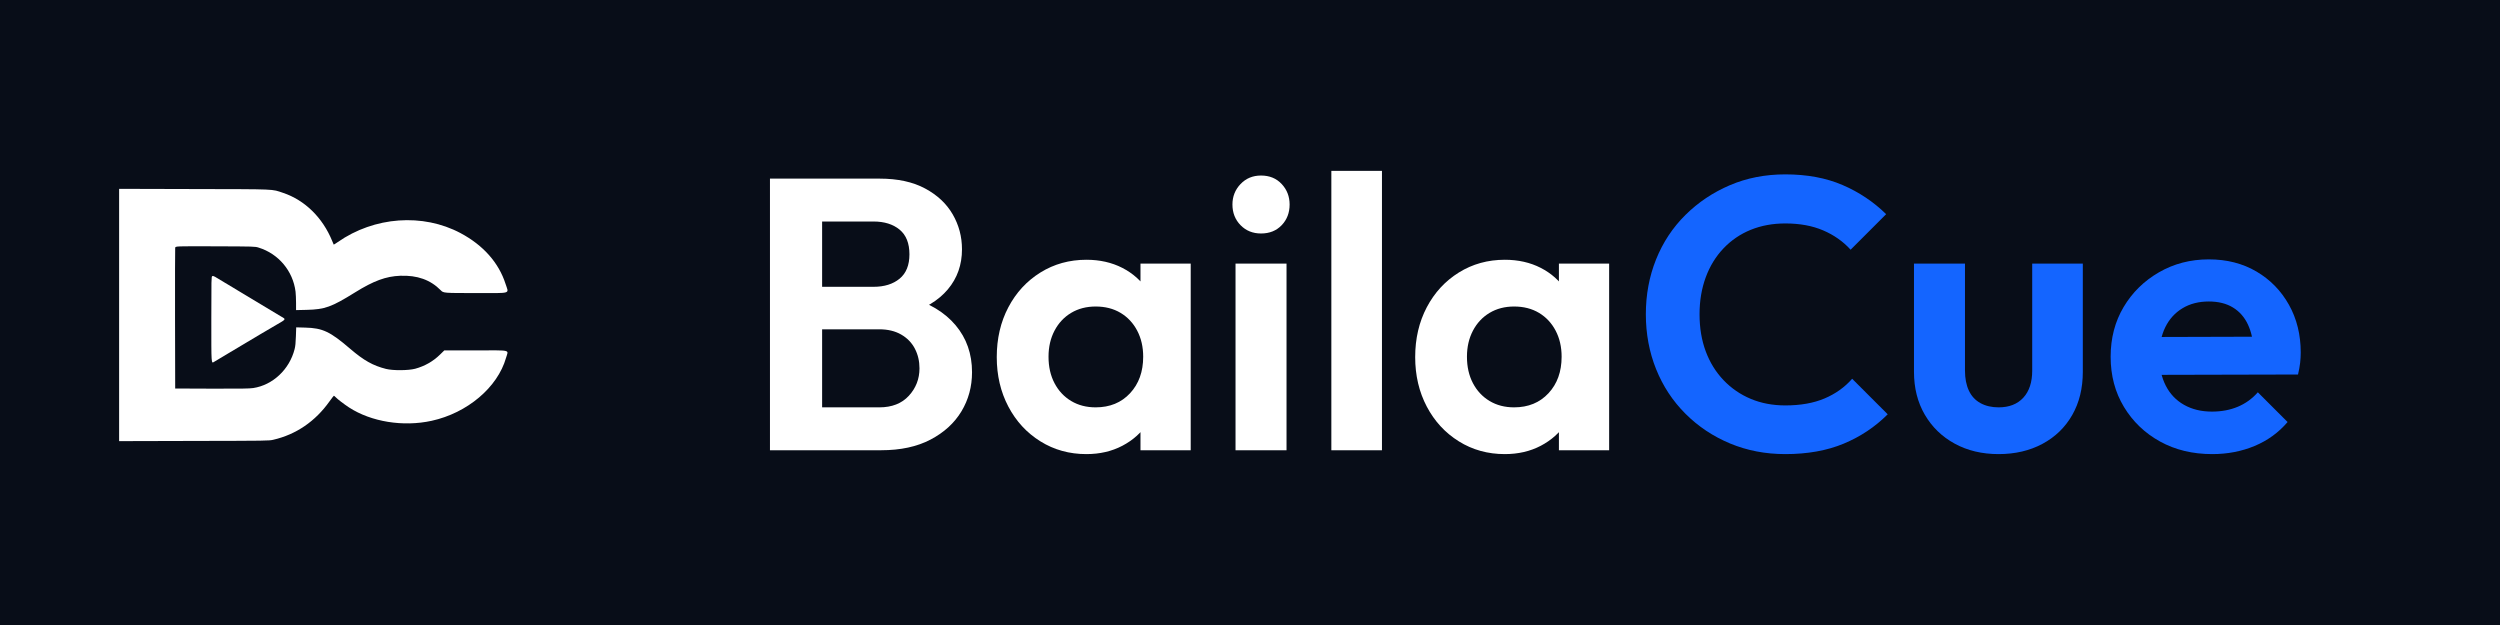
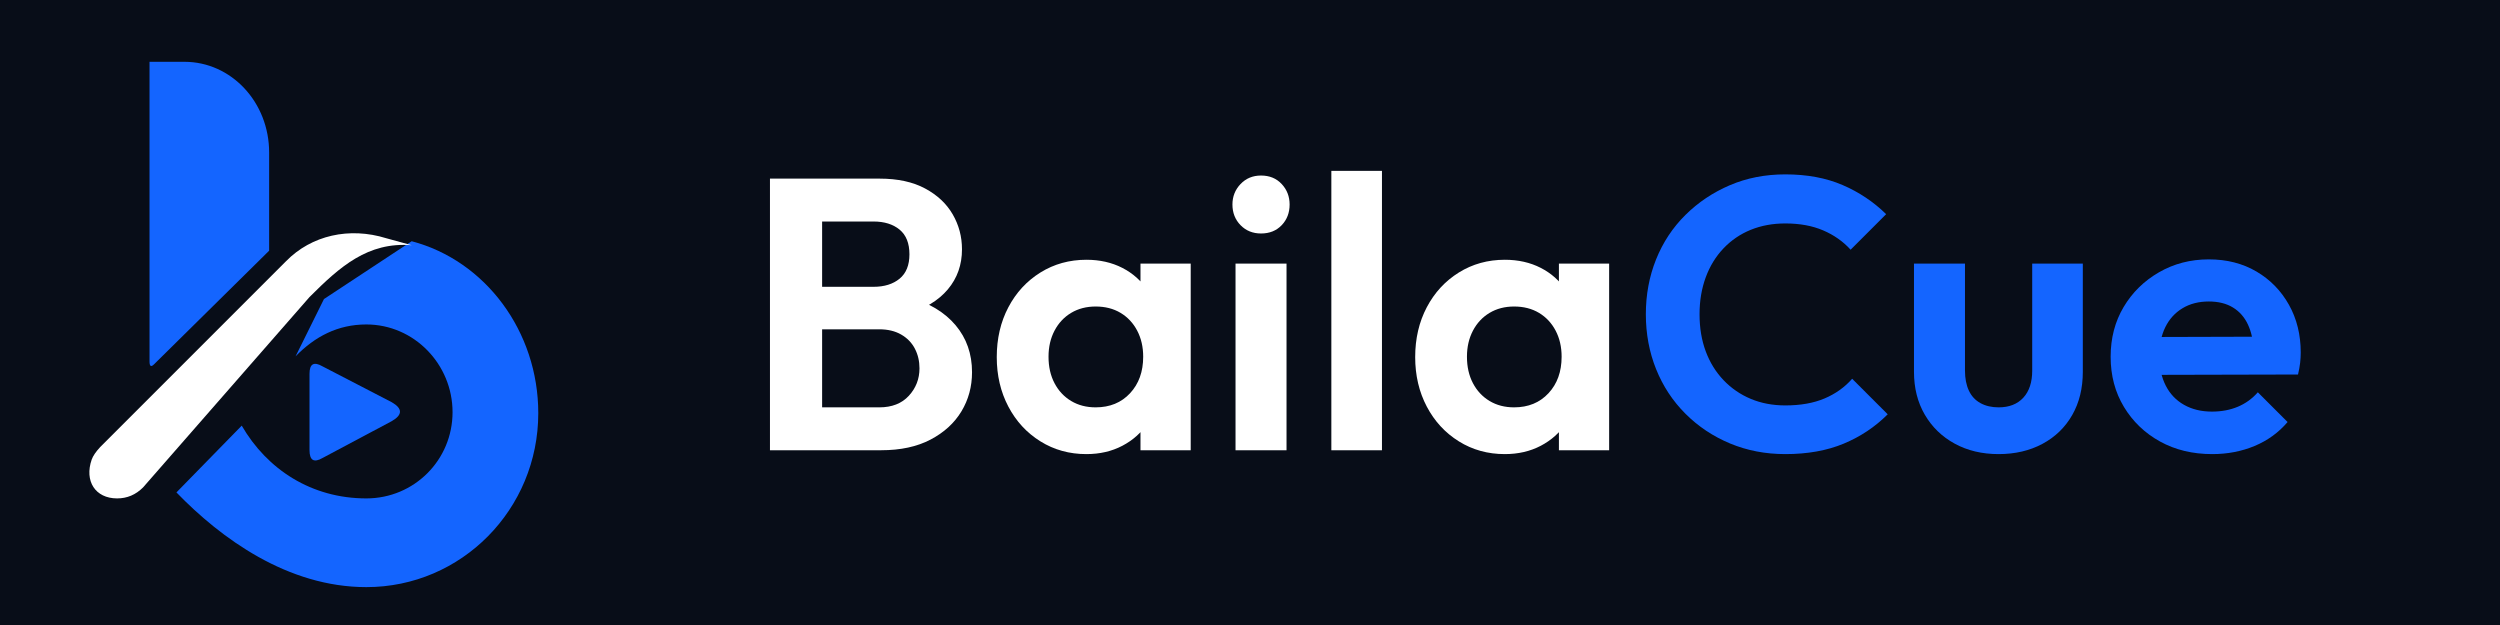
<svg xmlns="http://www.w3.org/2000/svg" width="1024" height="256" viewBox="0 0 1024 256">
  <rect width="1024" height="256" fill="#080D18" />
  <svg x="0" y="0" width="256" height="256" viewBox="0 0 1254 1254">
-     <g transform="translate(0,1254) scale(0.1,-0.1)" fill="#FFFFFF" stroke="none">
-       <path d="M2390 6220 l0 -2531 1503 4 c1482 3 1503 3 1592 24 457 106 842 369 1127 771 44 61 83 112 87 112 4 0 18 -12 32 -26 36 -40 173 -144 272 -209 445 -289 1087 -393 1657 -268 717 157 1324 670 1493 1263 48 169 127 150 -601 150 l-637 0 -86 -84 c-138 -136 -307 -232 -497 -284 -138 -37 -447 -39 -587 -4 -261 66 -445 169 -718 403 -405 347 -552 417 -903 426 l-181 5 -6 -178 c-4 -132 -11 -200 -26 -259 -103 -407 -438 -722 -832 -781 -79 -11 -231 -14 -830 -12 l-734 3 -3 1395 c-1 767 0 1410 3 1428 6 33 6 33 803 30 797 -3 797 -3 871 -26 399 -123 689 -468 741 -884 5 -46 10 -147 10 -226 l0 -144 213 5 c368 9 497 56 972 351 371 231 618 322 905 333 342 13 606 -81 813 -291 55 -56 55 -56 701 -56 741 0 665 -24 599 185 -136 424 -447 775 -903 1018 -757 403 -1730 332 -2463 -180 -43 -30 -80 -53 -81 -51 -1 2 -15 35 -31 73 -191 469 -549 819 -984 965 -236 79 -104 73 -1788 77 l-1503 4 0 -2531z" />
-       <path d="M4258 6999 c-17 -9 -18 -61 -18 -858 0 -937 -3 -896 59 -859 14 8 161 96 326 195 343 206 932 555 1018 603 66 37 80 57 51 77 -20 14 -1309 789 -1379 829 -30 17 -45 20 -57 13z" />
+     <g>
+       <path fill="#1465FF" data-tone="blue" d="M300 124H370C464 124 540 205 540 306V503L309 731Q300 740 300 725Z" />
+       <path fill="#1465FF" data-tone="blue" d="M826 484C974 523 1080 665 1080 829C1080 1022 926 1178 735 1178C577 1178 443 1080 354 988L485 854C536 942 625 1000 735 1000C831 1000 908 923 908 827C908 731 831 651 735 651C678 651 632 675 593 715L650 600Z" />
+       <path fill="#FFFFFF" data-tone="ink" d="M235 1000C191 1000 169 965 184 922Q188 911 201 897L574 524C625 472 701 455 775 478L826 492C738 485 682 535 621 596L287 978Q265 1000 235 1000Z" />
+       <path fill="#1465FF" data-tone="blue" d="M621 750Q621 720 647 735L786 807Q819 826 786 845L647 919Q621 934 621 903Z" />
    </g>
  </svg>
  <svg x="270" y="70" width="710" height="116" viewBox="0 -723 4057 733">
    <path fill="#FFFFFF" d="M172 0V-111H355Q404 -111 431.5 -141.0Q459 -171 459 -212Q459 -240 447.0 -263.0Q435 -286 411.5 -299.5Q388 -313 355 -313H172V-423H340Q382 -423 407.5 -444.0Q433 -465 433 -507Q433 -550 407.5 -571.0Q382 -592 340 -592H172V-703H356Q426 -703 473.5 -677.5Q521 -652 545.0 -610.5Q569 -569 569 -520Q569 -460 532.5 -416.5Q496 -373 426 -352L432 -396Q510 -374 552.5 -323.5Q595 -273 595 -202Q595 -146 567.5 -100.5Q540 -55 487.5 -27.5Q435 0 360 0ZM72 0V-703H207V0Z" />
    <path fill="#FFFFFF" d="M891 10Q825 10 772.0 -23.0Q719 -56 689.0 -113.0Q659 -170 659 -241Q659 -313 689.0 -370.0Q719 -427 772.0 -460.0Q825 -493 891 -493Q943 -493 984.0 -472.0Q1025 -451 1049.5 -413.5Q1074 -376 1076 -329V-155Q1074 -107 1049.5 -70.0Q1025 -33 984.0 -11.5Q943 10 891 10ZM915 -111Q970 -111 1004.0 -147.5Q1038 -184 1038 -242Q1038 -280 1022.5 -309.5Q1007 -339 979.5 -355.5Q952 -372 915 -372Q879 -372 851.5 -355.5Q824 -339 808.5 -309.5Q793 -280 793 -242Q793 -203 808.5 -173.5Q824 -144 851.5 -127.5Q879 -111 915 -111ZM1031 0V-130L1052 -248L1031 -364V-483H1161V0Z" />
    <path fill="#FFFFFF" d="M1277 0V-483H1409V0ZM1343 -561Q1311 -561 1290.0 -582.5Q1269 -604 1269 -636Q1269 -667 1290.0 -689.0Q1311 -711 1343 -711Q1376 -711 1396.5 -689.0Q1417 -667 1417 -636Q1417 -604 1396.5 -582.5Q1376 -561 1343 -561Z" />
    <path fill="#FFFFFF" d="M1525 0V-723H1656V0Z" />
    <path fill="#FFFFFF" d="M1974 10Q1908 10 1855.0 -23.0Q1802 -56 1772.0 -113.0Q1742 -170 1742 -241Q1742 -313 1772.0 -370.0Q1802 -427 1855.0 -460.0Q1908 -493 1974 -493Q2026 -493 2067.0 -472.0Q2108 -451 2132.5 -413.5Q2157 -376 2159 -329V-155Q2157 -107 2132.5 -70.0Q2108 -33 2067.0 -11.5Q2026 10 1974 10ZM1998 -111Q2053 -111 2087.0 -147.5Q2121 -184 2121 -242Q2121 -280 2105.5 -309.5Q2090 -339 2062.5 -355.5Q2035 -372 1998 -372Q1962 -372 1934.5 -355.5Q1907 -339 1891.5 -309.5Q1876 -280 1876 -242Q1876 -203 1891.5 -173.5Q1907 -144 1934.5 -127.5Q1962 -111 1998 -111ZM2114 0V-130L2135 -248L2114 -364V-483H2244V0Z" />
    <path fill="#1465FF" d="M2700 10Q2623 10 2557.0 -17.5Q2491 -45 2441.5 -94.5Q2392 -144 2365.5 -210.0Q2339 -276 2339 -352Q2339 -428 2365.5 -494.0Q2392 -560 2441.5 -609.0Q2491 -658 2556.5 -686.0Q2622 -714 2700 -714Q2784 -714 2848.0 -686.5Q2912 -659 2961 -611L2869 -519Q2840 -551 2798.0 -569.0Q2756 -587 2700 -587Q2651 -587 2610.5 -570.5Q2570 -554 2540.0 -522.5Q2510 -491 2494.0 -447.5Q2478 -404 2478 -352Q2478 -299 2494.0 -256.0Q2510 -213 2540.0 -181.5Q2570 -150 2610.5 -133.0Q2651 -116 2700 -116Q2759 -116 2801.5 -134.0Q2844 -152 2873 -185L2965 -93Q2916 -44 2851.0 -17.0Q2786 10 2700 10Z" />
    <path fill="#1465FF" d="M3252 10Q3188 10 3138.5 -17.0Q3089 -44 3061.0 -92.0Q3033 -140 3033 -203V-483H3165V-206Q3165 -176 3175.0 -154.5Q3185 -133 3205.0 -122.0Q3225 -111 3252 -111Q3293 -111 3316.0 -136.0Q3339 -161 3339 -206V-483H3470V-203Q3470 -139 3442.5 -91.0Q3415 -43 3365.5 -16.5Q3316 10 3252 10Z" />
    <path fill="#1465FF" d="M3805 10Q3729 10 3670.0 -22.5Q3611 -55 3576.5 -112.0Q3542 -169 3542 -242Q3542 -314 3575.5 -370.5Q3609 -427 3667.0 -460.5Q3725 -494 3796 -494Q3866 -494 3919.5 -462.5Q3973 -431 4003.5 -376.5Q4034 -322 4034 -253Q4034 -240 4032.5 -226.5Q4031 -213 4027 -196L3621 -195V-293L3966 -294L3913 -253Q3911 -296 3897.5 -325.0Q3884 -354 3858.5 -369.5Q3833 -385 3796 -385Q3757 -385 3728.0 -367.5Q3699 -350 3683.5 -318.5Q3668 -287 3668 -244Q3668 -200 3684.5 -167.5Q3701 -135 3732.0 -117.5Q3763 -100 3804 -100Q3841 -100 3871.0 -112.5Q3901 -125 3923 -150L4000 -73Q3965 -32 3914.5 -11.0Q3864 10 3805 10Z" />
  </svg>
</svg>
